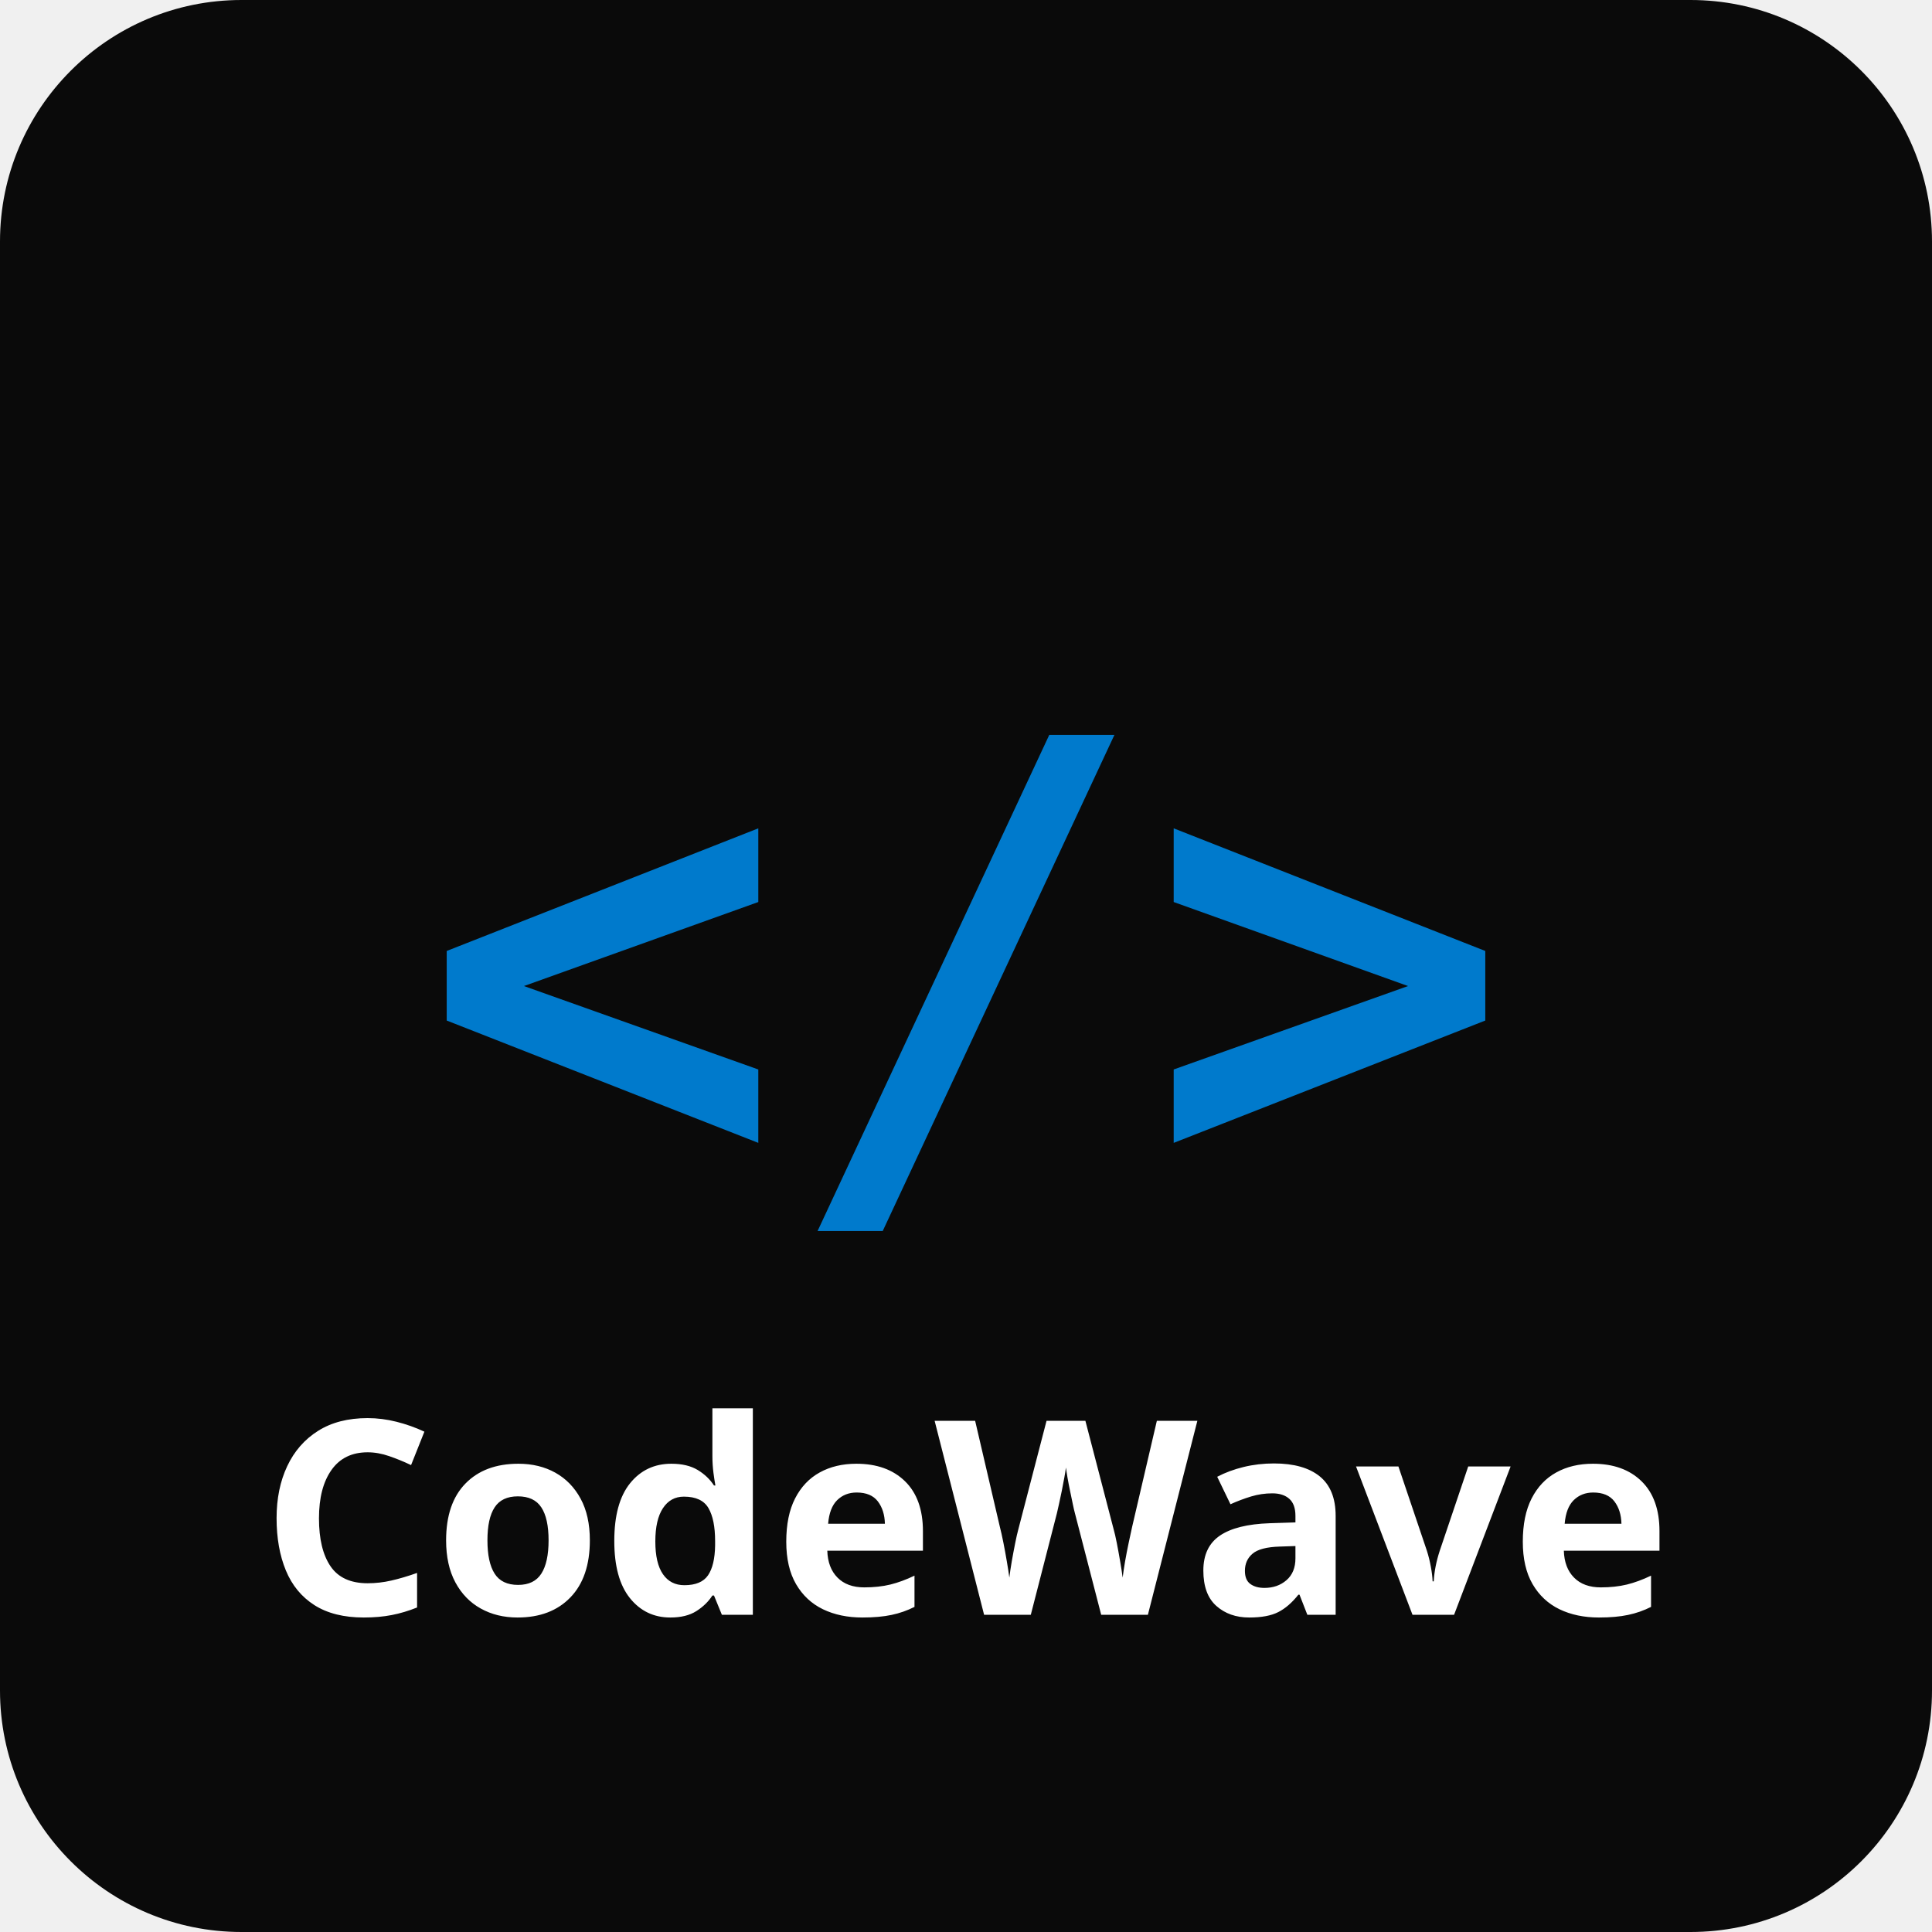
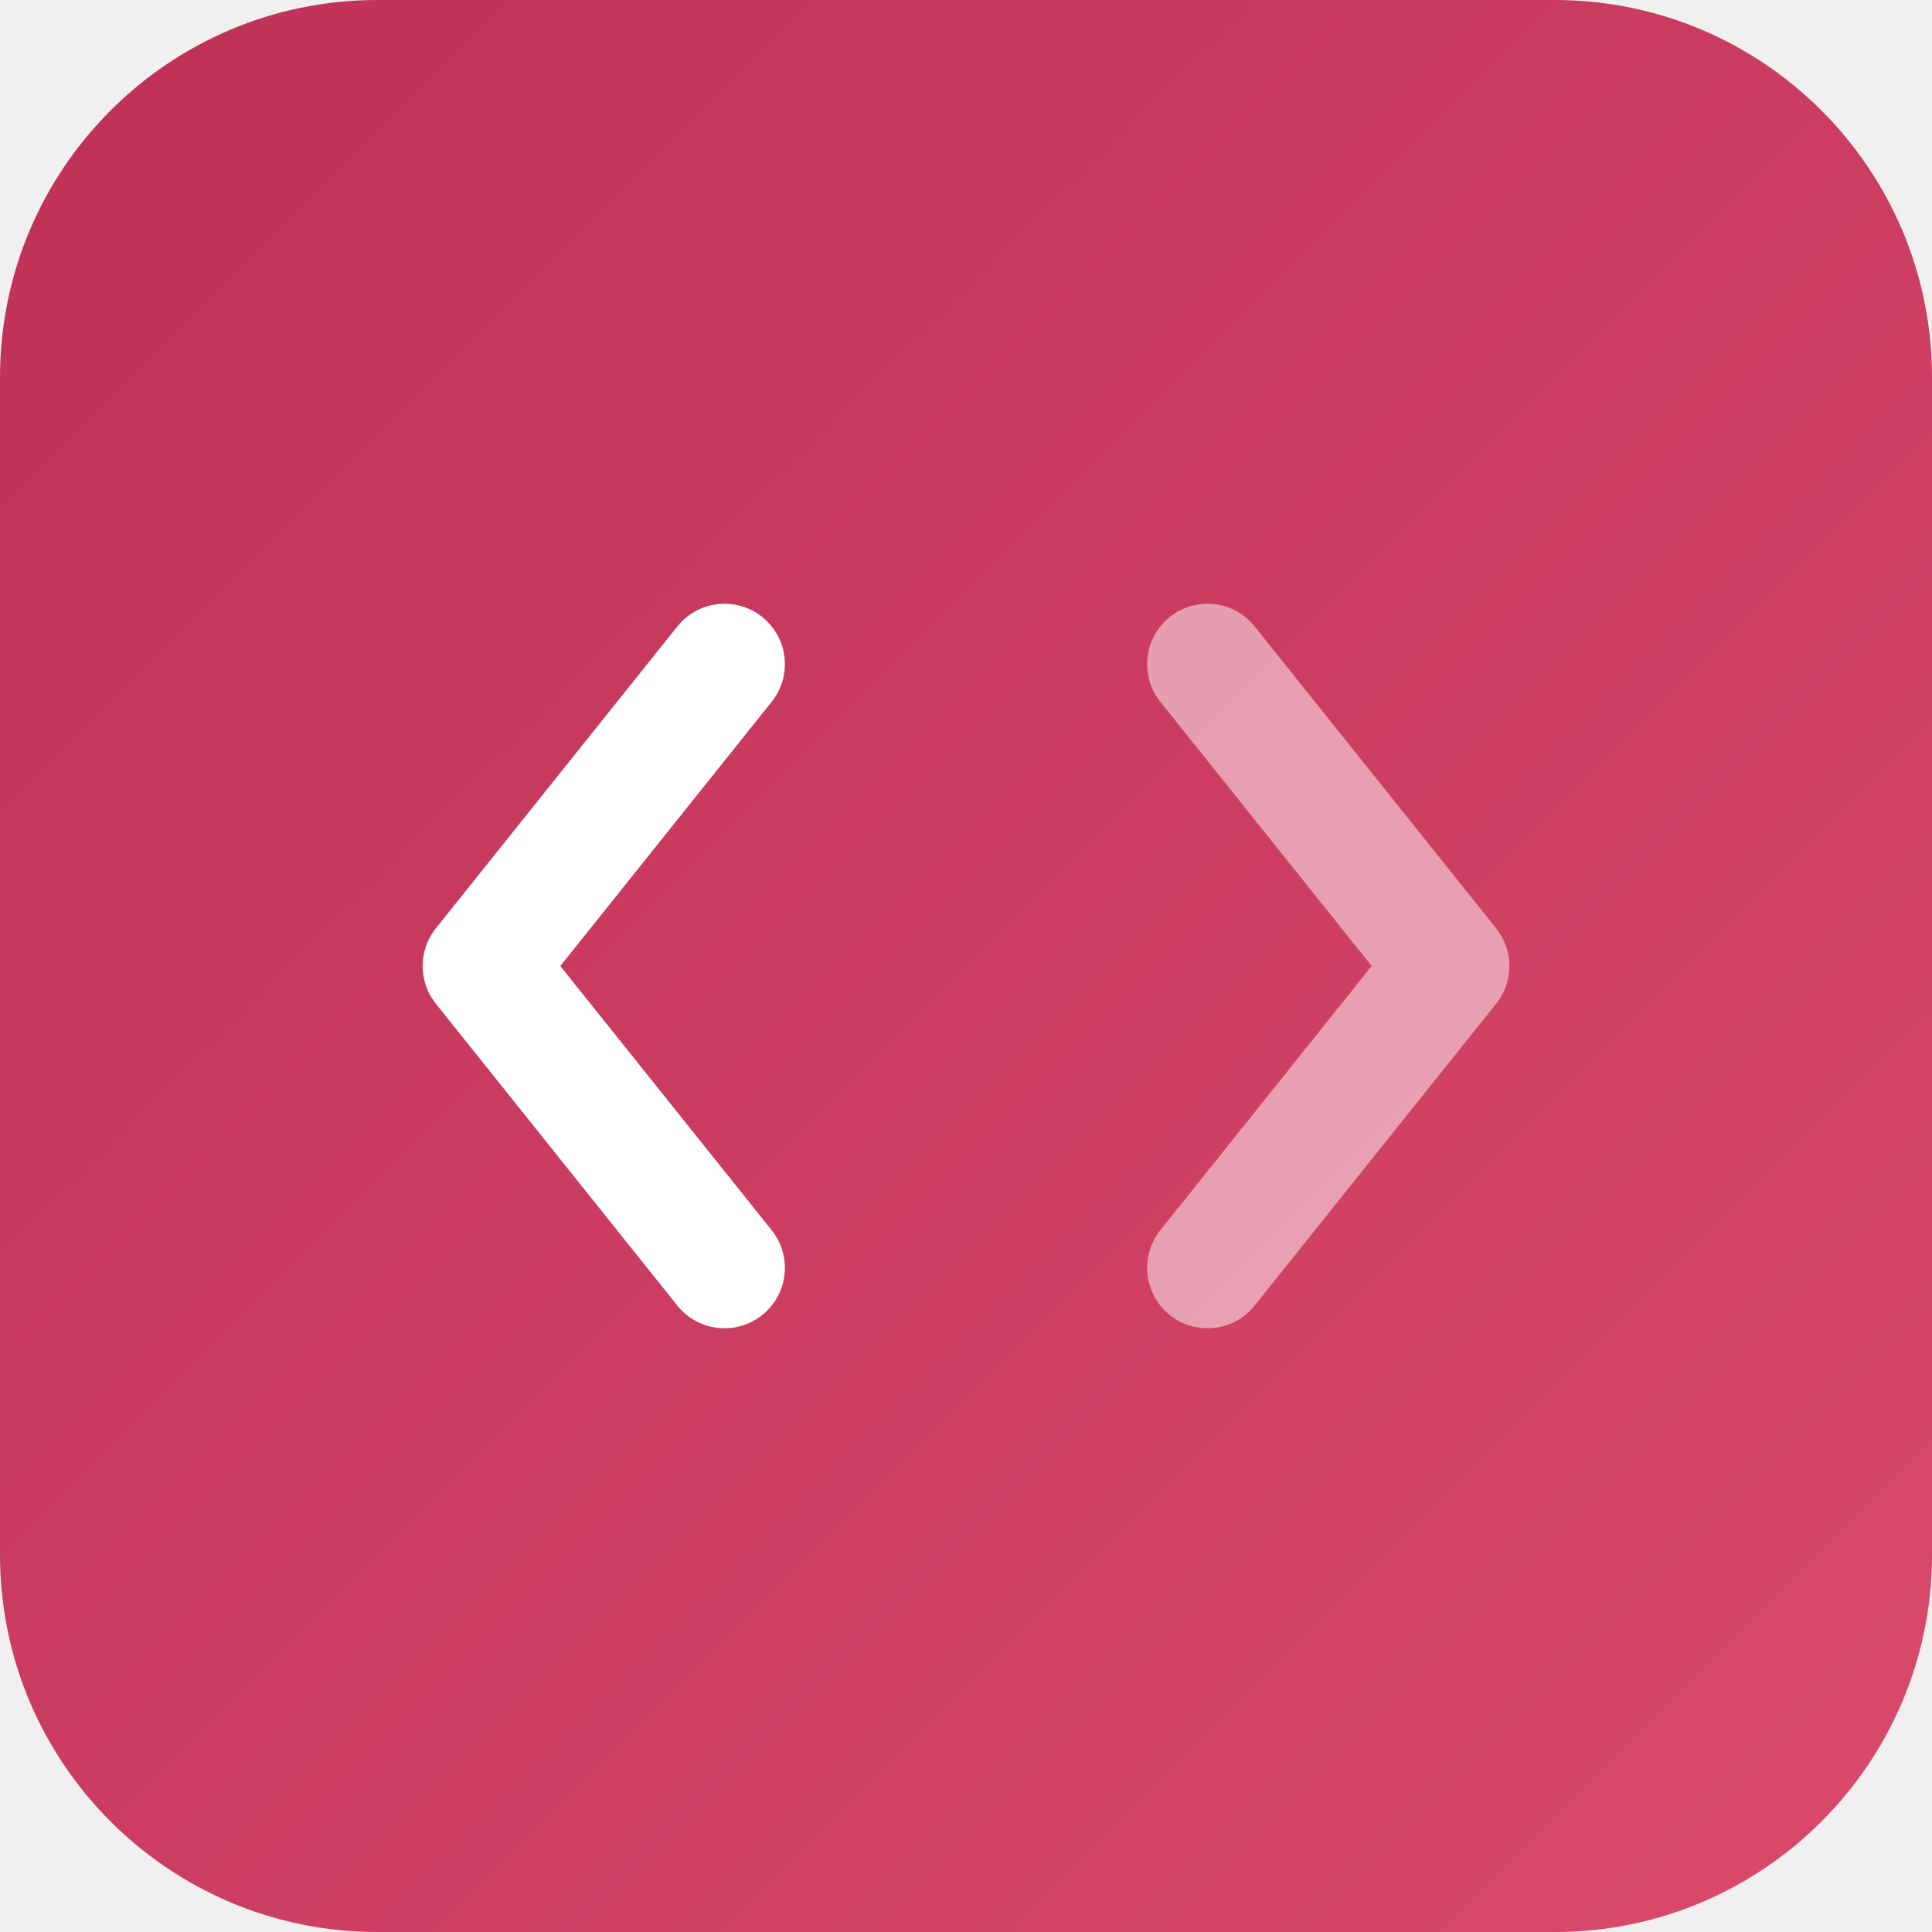
- <svg xmlns="http://www.w3.org/2000/svg" viewBox="0 0 512 512" width="512" height="512">
-   <rect width="512" height="512" rx="64" fill="#0a0a0a" />
-   <text x="256" y="256" text-anchor="middle" dominant-baseline="central" font-family="monospace" font-weight="bold" font-size="160" fill="#007acc">&lt;/&gt;</text>
-   <text x="256" y="400" text-anchor="middle" dominant-baseline="central" font-family="sans-serif" font-weight="bold" font-size="72" fill="#ffffff">CodeWave</text>
+ <svg xmlns="http://www.w3.org/2000/svg" viewBox="0 0 512 512">
+   <defs>
+     <linearGradient id="ig" x1="0" y1="0" x2="1" y2="1">
+       <stop offset="0%" stop-color="#be3056" />
+       <stop offset="100%" stop-color="#d94a6b" />
+     </linearGradient>
+   </defs>
+   <rect width="512" height="512" rx="100" fill="url(#ig)" />
+   <path d="M192 176L128 256L192 336" stroke="white" stroke-width="32" stroke-linecap="round" stroke-linejoin="round" fill="none" />
+   <path d="M320 176L384 256L320 336" stroke="white" stroke-width="32" stroke-linecap="round" stroke-linejoin="round" fill="none" opacity="0.5" />
</svg>
